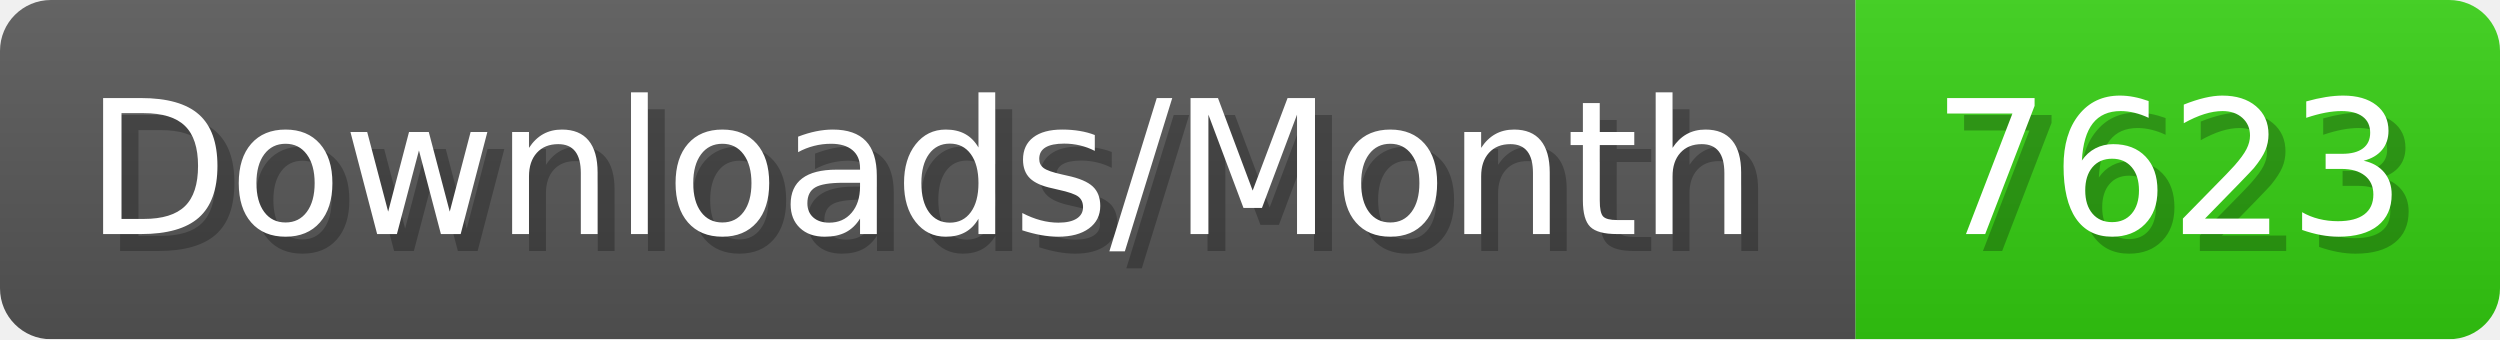
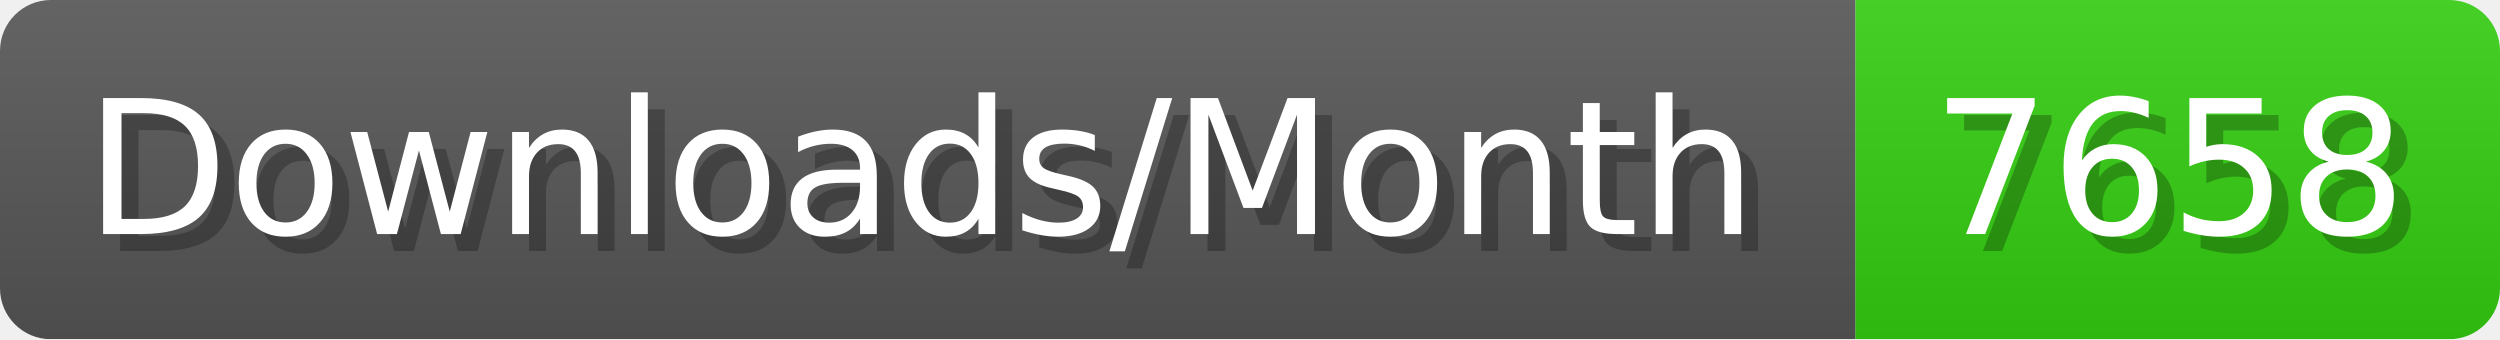
- <svg xmlns="http://www.w3.org/2000/svg" width="147.4" height="20" viewBox="0 0 1474 200" role="img" aria-label="Downloads/Month: 7623">
+ <svg xmlns="http://www.w3.org/2000/svg" width="147.4" height="20" viewBox="0 0 1474 200" role="img" aria-label="Downloads/Month: 7658">
  <linearGradient id="YlXUI" x2="0" y2="100%">
    <stop offset="0" stop-opacity=".1" stop-color="#EEE" />
    <stop offset="1" stop-opacity=".1" />
  </linearGradient>
  <mask id="JHhop">
    <rect width="1474" height="200" rx="30" fill="#FFF" />
  </mask>
  <g mask="url(#JHhop)">
    <rect width="1094" height="200" fill="#555" />
    <rect width="380" height="200" fill="#3C1" x="1094" />
    <rect width="1474" height="200" fill="url(#YlXUI)" />
  </g>
  <g aria-hidden="true" fill="#fff" text-anchor="start" font-family="Verdana,DejaVu Sans,sans-serif" font-size="110">
    <text x="60" y="148" textLength="994" fill="#000" opacity="0.25">Downloads/Month</text>
    <text x="50" y="138" textLength="994">Downloads/Month</text>
-     <text x="1149" y="148" textLength="280" fill="#000" opacity="0.25">7623</text>
-     <text x="1139" y="138" textLength="280">7623</text>
+     <text x="1149" y="148" textLength="280" fill="#000" opacity="0.25">7658</text>
+     <text x="1139" y="138" textLength="280">7658</text>
  </g>
</svg>
